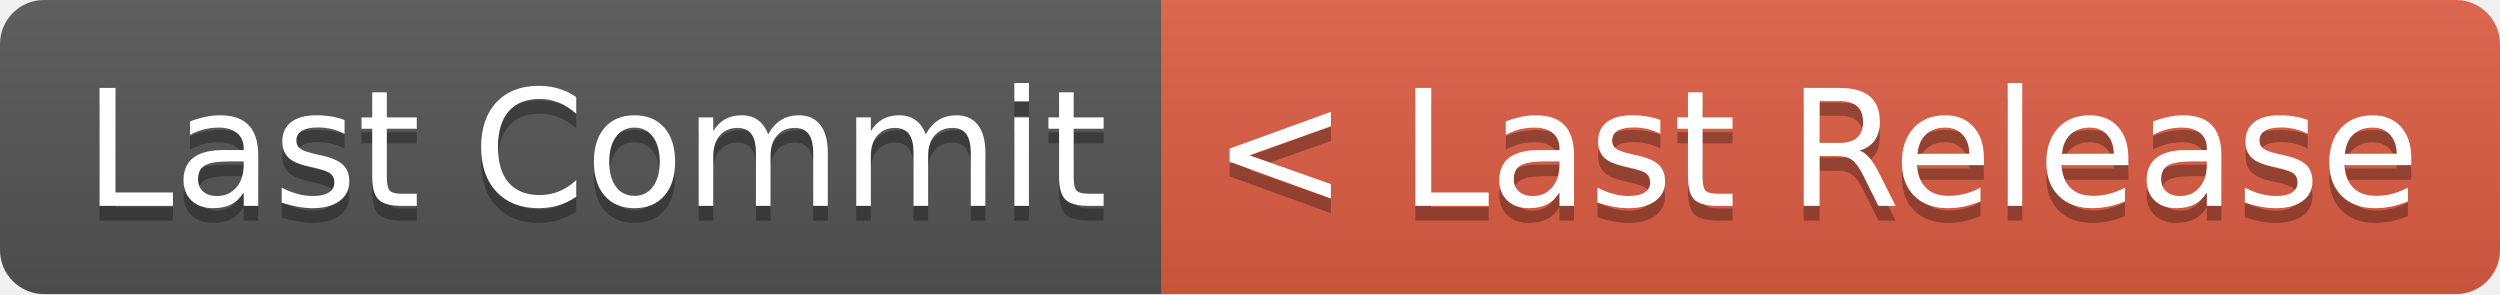
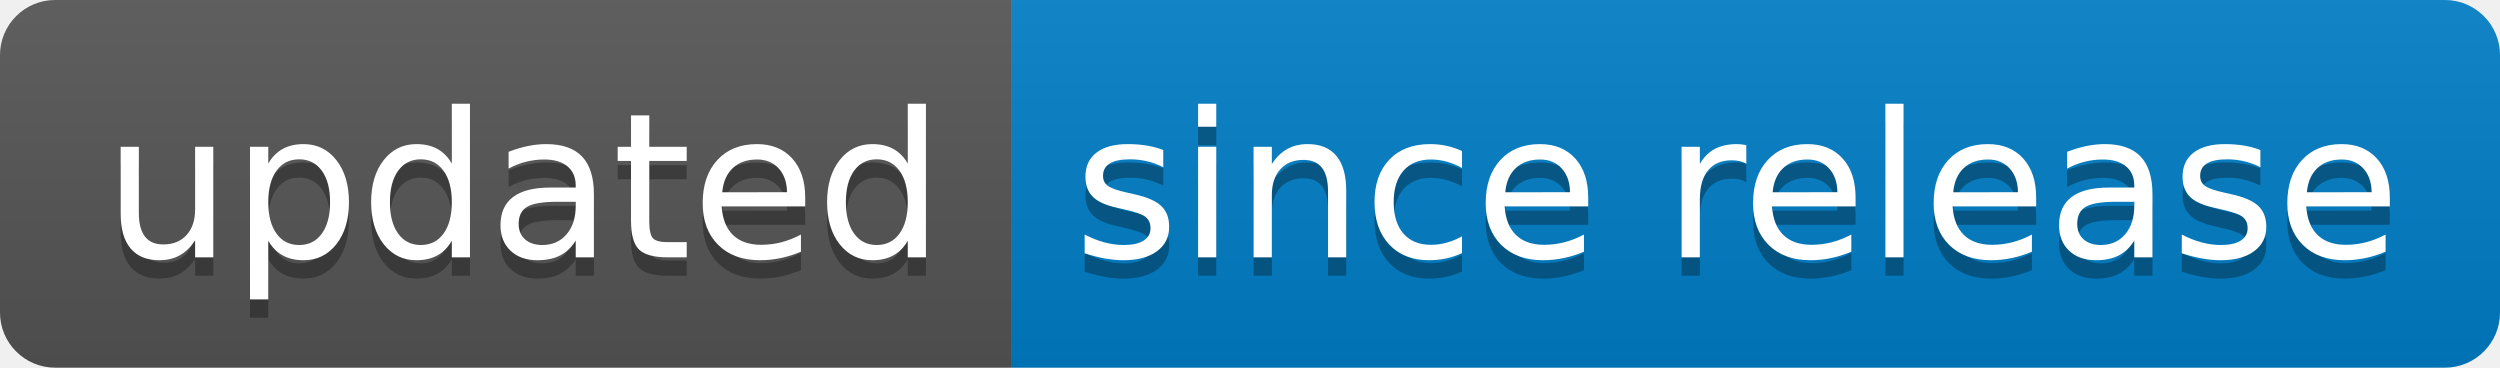
- <svg xmlns="http://www.w3.org/2000/svg" width="170" height="20">
+ <svg xmlns="http://www.w3.org/2000/svg" width="136" height="20">
  <linearGradient id="b" x2="0" y2="100%">
    <stop offset="0" stop-color="#bbb" stop-opacity=".1" />
    <stop offset="1" stop-opacity=".1" />
  </linearGradient>
  <clipPath id="a">
-     <rect width="170" height="20" rx="3" fill="#fff" />
+     <rect width="136" height="20" rx="3" fill="#fff" />
  </clipPath>
  <g clip-path="url(#a)">
-     <path fill="#555" d="M0 0h79v20H0z" />
-     <path fill="#e05d44" d="M79 0h91v20H79z" />
-     <path fill="url(#b)" d="M0 0h170v20H0z" />
+     <path fill="#555" d="M0 0h55v20H0z" />
+     <path fill="#007ec6" d="M55 0h81v20H55z" />
+     <path fill="url(#b)" d="M0 0h136v20H0z" />
  </g>
  <g fill="#fff" text-anchor="middle" font-family="DejaVu Sans,Verdana,Geneva,sans-serif" font-size="110">
-     <text x="405" y="150" fill="#010101" fill-opacity=".3" transform="scale(.1)" textLength="690">Last Commit</text>
-     <text x="405" y="140" transform="scale(.1)" textLength="690">Last Commit</text>
-     <text x="1235" y="150" fill="#010101" fill-opacity=".3" transform="scale(.1)" textLength="810">&lt; Last Release</text>
-     <text x="1235" y="140" transform="scale(.1)" textLength="810">&lt; Last Release</text>
+     <text x="285" y="150" fill="#010101" fill-opacity=".3" transform="scale(.1)" textLength="450">updated</text>
+     <text x="285" y="140" transform="scale(.1)" textLength="450">updated</text>
+     <text x="945" y="150" fill="#010101" fill-opacity=".3" transform="scale(.1)" textLength="710">since release</text>
+     <text x="945" y="140" transform="scale(.1)" textLength="710">since release</text>
  </g>
</svg>
